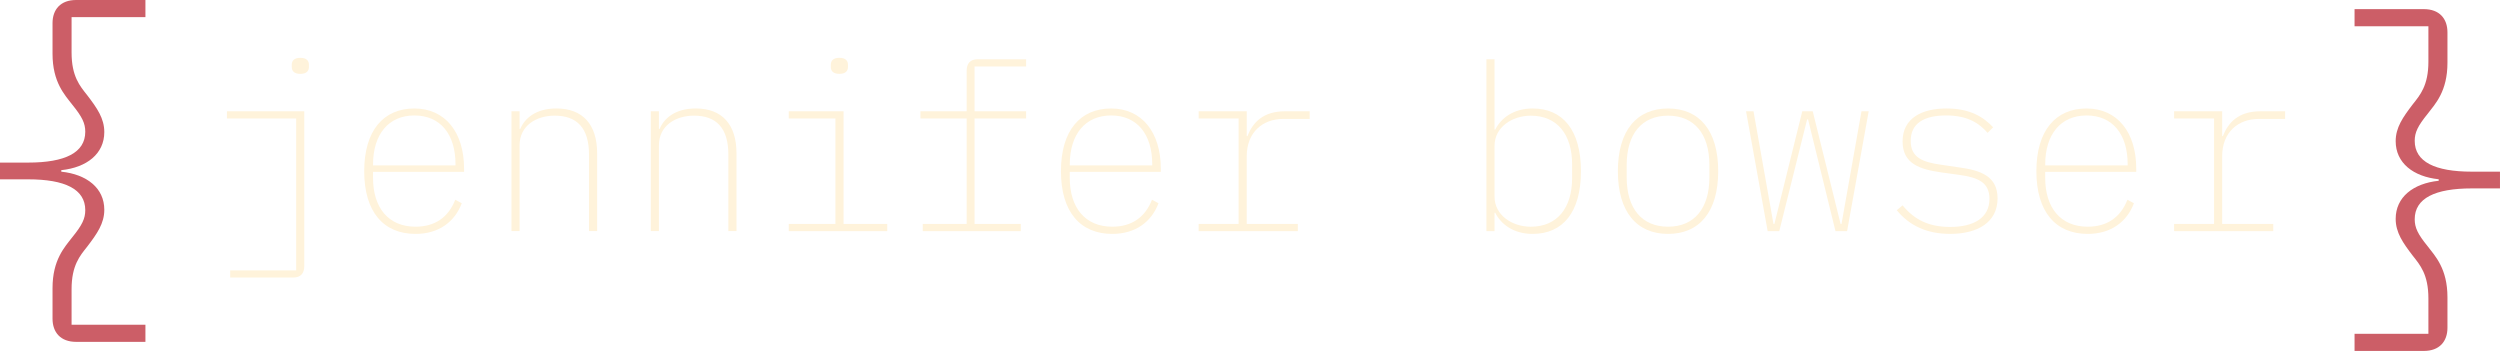
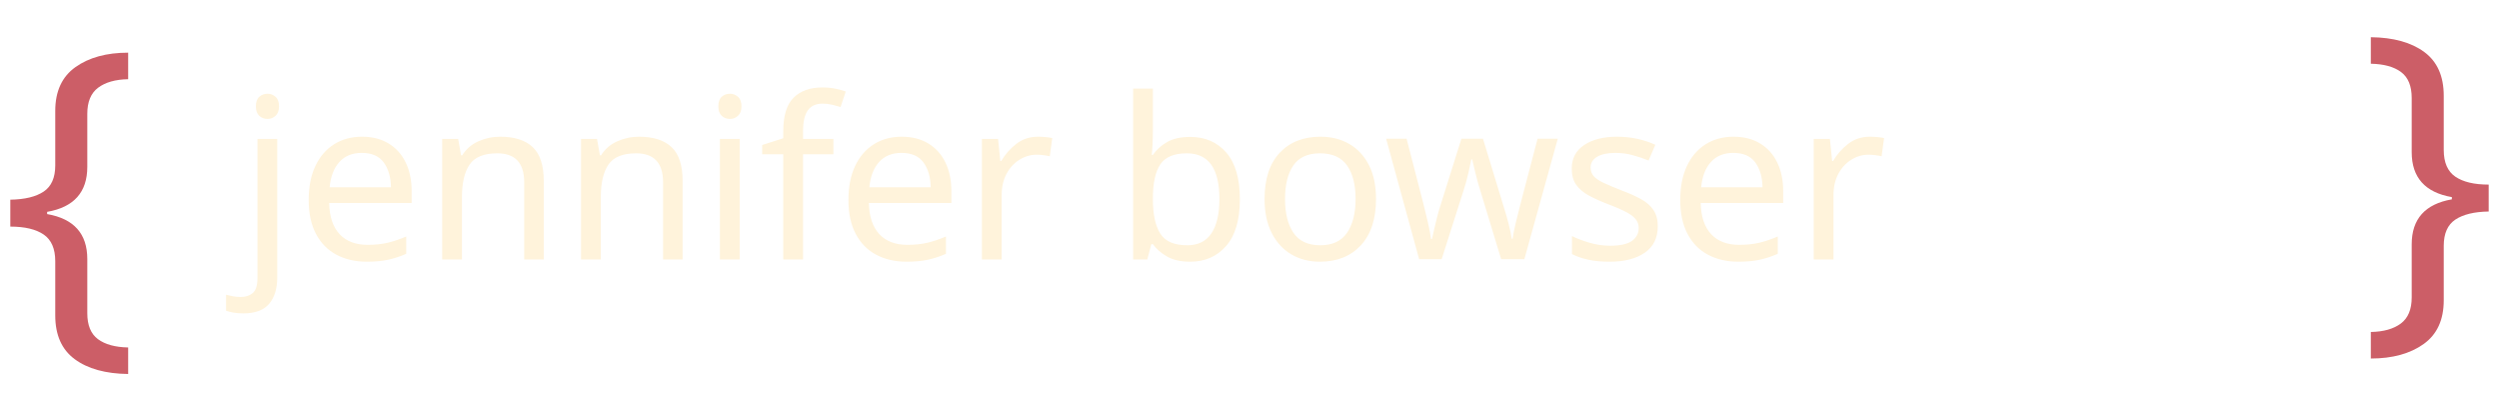
- <svg xmlns="http://www.w3.org/2000/svg" id="Layer_2" viewBox="0 0 1333.15 187.16">
+ <svg xmlns="http://www.w3.org/2000/svg" id="Layer_2" viewBox="0 0 1110.17 182.6">
  <defs>
-     <style>.cls-1{fill:#fff3db;}.cls-1,.cls-2{stroke-width:0px;}.cls-2{fill:#cc5e67;}</style>
+     <style>.cls-1{fill:#fff3db;font-size:99.82px;}.cls-1,.cls-2{font-family:IBMPlexMono-Medium, 'IBM Plex Mono';font-weight:500;}.cls-2{fill:#cc5e67;font-size:163.62px;}</style>
  </defs>
  <g id="Layer_1-2">
    <g id="Logo">
-       <path class="cls-1" d="m122.76,144.18h35.17V63.17h-36.91v-3.84h41.24v82.49c0,3.96-1.86,6.19-6.07,6.19h-33.44v-3.84Zm32.82-108.5v-1.12c0-2.11,1.24-3.72,4.58-3.72s4.58,1.61,4.58,3.72v1.12c0,2.11-1.24,3.71-4.58,3.71s-4.58-1.61-4.58-3.71Z" />
-       <path class="cls-1" d="m194.22,91.29c0-21.67,10.28-33.44,26.75-33.44s26.5,12.76,26.5,32.08v1.73h-48.55v3.22c0,15.85,8.17,26.01,22.67,26.01,10.16,0,17.46-4.83,21.18-14.37l3.47,1.86c-3.72,9.91-12.26,16.35-24.65,16.35-17.09,0-27.37-11.77-27.37-33.44Zm4.71-3.59v.5h43.97v-.62c0-15.98-8.05-26.01-21.92-26.01s-22.05,10.16-22.05,26.13Z" />
-       <path class="cls-1" d="m272.74,123.24v-63.91h4.33v9.41h.37c2.35-5.57,8.17-10.9,19.32-10.9,13.87,0,21.67,8.42,21.67,23.9v41.49h-4.33v-40.75c0-14.37-6.56-20.81-18.33-20.81-9.66,0-18.7,5.2-18.7,15.85v45.7h-4.33Z" />
-       <path class="cls-1" d="m347.05,123.24v-63.91h4.33v9.41h.37c2.35-5.57,8.17-10.9,19.32-10.9,13.87,0,21.67,8.42,21.67,23.9v41.49h-4.33v-40.75c0-14.37-6.56-20.81-18.33-20.81-9.66,0-18.7,5.2-18.7,15.85v45.7h-4.33Z" />
-       <path class="cls-1" d="m420.61,119.4h24.89v-56.23h-24.89v-3.84h29.23v60.07h23.29v3.84h-52.51v-3.84Zm22.42-83.73v-1.12c0-2.11,1.24-3.72,4.58-3.72s4.58,1.61,4.58,3.72v1.12c0,2.11-1.24,3.71-4.58,3.71s-4.58-1.61-4.58-3.71Z" />
-       <path class="cls-1" d="m492.07,119.4h23.41v-56.23h-24.65v-3.84h24.65v-21.55c0-3.96,1.86-6.19,6.07-6.19h25.64v3.84h-27.5v23.9h27.5v3.84h-27.5v56.23h24.65v3.84h-52.27v-3.84Z" />
-       <path class="cls-1" d="m565.76,91.29c0-21.67,10.28-33.44,26.75-33.44s26.5,12.76,26.5,32.08v1.73h-48.55v3.22c0,15.85,8.17,26.01,22.67,26.01,10.16,0,17.46-4.83,21.18-14.37l3.47,1.86c-3.72,9.91-12.26,16.35-24.65,16.35-17.09,0-27.37-11.77-27.37-33.44Zm4.71-3.59v.5h43.97v-.62c0-15.98-8.05-26.01-21.92-26.01s-22.05,10.16-22.05,26.13Z" />
-       <path class="cls-1" d="m639.2,119.4h21.3v-56.23h-21.3v-3.84h25.64v13.25h.37c2.85-7.18,8.17-13.25,20.19-13.25h13v4.09h-14.12c-10.78,0-19.45,6.94-19.45,19.94v36.04h27.25v3.84h-52.89v-3.84Z" />
-       <path class="cls-1" d="m792.65,31.59h4.33v37.53h.37c2.97-5.95,9.54-11.27,19.94-11.27,16.1,0,25.76,11.52,25.76,33.44s-9.66,33.44-25.76,33.44c-10.4,0-16.97-5.33-19.94-11.27h-.37v9.78h-4.33V31.59Zm45.7,63.29v-7.18c0-15.98-7.93-26.01-22.05-26.01-10.16,0-19.32,6.32-19.32,15.98v27.25c0,9.66,9.17,15.98,19.32,15.98,14.12,0,22.05-10.03,22.05-26.01Z" />
-       <path class="cls-1" d="m862.75,91.29c0-21.67,10.03-33.44,26.75-33.44s26.75,11.77,26.75,33.44-10.03,33.44-26.75,33.44-26.75-11.77-26.75-33.44Zm48.8,3.34v-6.69c0-16.47-8.05-26.26-22.05-26.26s-22.05,9.79-22.05,26.26v6.69c0,16.47,8.05,26.26,22.05,26.26s22.05-9.78,22.05-26.26Z" />
-       <path class="cls-1" d="m931.11,59.33h3.96l10.65,60.07h.5l14.86-60.07h5.57l14.86,60.07h.5l10.65-60.07h3.84l-11.52,63.91h-6.19l-14.62-59.57h-.5l-14.86,59.57h-6.19l-11.52-63.91Z" />
-       <path class="cls-1" d="m1011.48,112.1l3.1-2.6c6.44,7.93,14.37,11.52,25.39,11.52,12.51,0,20.93-4.83,20.93-14.99,0-8.92-6.32-11.39-15.98-12.76l-9.91-1.36c-11.02-1.61-20.44-4.46-20.44-16.47,0-12.63,10.53-17.59,23.41-17.59s19.82,4.71,24.89,10.03l-2.97,2.97c-4.09-4.71-10.16-9.29-22.05-9.29s-18.95,4.21-18.95,13.62c0,8.79,6.32,11.27,15.98,12.63l10.03,1.49c10.9,1.49,20.31,4.46,20.31,16.47,0,12.88-10.78,18.95-25.27,18.95-12.39,0-21.67-4.33-28.49-12.63Z" />
-       <path class="cls-1" d="m1085.92,91.29c0-21.67,10.28-33.44,26.75-33.44s26.5,12.76,26.5,32.08v1.73h-48.55v3.22c0,15.85,8.17,26.01,22.67,26.01,10.16,0,17.46-4.83,21.18-14.37l3.47,1.86c-3.72,9.91-12.26,16.35-24.65,16.35-17.09,0-27.37-11.77-27.37-33.44Zm4.71-3.59v.5h43.97v-.62c0-15.98-8.05-26.01-21.92-26.01s-22.05,10.16-22.05,26.13Z" />
-       <path class="cls-1" d="m1159.36,119.4h21.3v-56.23h-21.3v-3.84h25.64v13.25h.37c2.85-7.18,8.17-13.25,20.19-13.25h13v4.09h-14.12c-10.78,0-19.45,6.94-19.45,19.94v36.04h27.25v3.84h-52.89v-3.84Z" />
-       <path class="cls-2" d="m40.6,182.3c-8.32,0-12.59-5.08-12.59-12.38v-16.24c0-15.22,6.5-21.92,10.56-27.2,5.28-6.5,6.9-9.95,6.9-14.41,0-11.17-10.76-16.44-30.45-16.44H0v-8.93h15.02c19.69,0,30.45-5.28,30.45-16.44,0-4.47-1.62-7.92-6.9-14.41-4.06-5.28-10.56-11.98-10.56-27.2V12.38c0-7.31,4.26-12.38,12.59-12.38h36.95v9.13h-39.38v18.88c0,12.79,4.47,17.86,8.32,22.74,5.28,6.9,9.13,12.38,9.13,19.69,0,11.57-9.34,18.88-22.94,20.3v.81c13.6,1.42,22.94,8.73,22.94,20.3,0,7.31-3.86,12.79-9.13,19.69-3.86,4.87-8.32,9.95-8.32,22.74v18.88h39.38v9.14h-36.95Z" />
-       <path class="cls-2" d="m1292.54,4.87c8.32,0,12.59,5.08,12.59,12.38v16.24c0,15.22-6.5,21.92-10.56,27.2-5.28,6.5-6.9,9.95-6.9,14.41,0,11.17,10.76,16.44,30.45,16.44h15.02v8.93h-15.02c-19.69,0-30.45,5.28-30.45,16.44,0,4.47,1.62,7.92,6.9,14.41,4.06,5.28,10.56,11.98,10.56,27.2v16.24c0,7.31-4.26,12.38-12.59,12.38h-36.95v-9.13h39.38v-18.88c0-12.79-4.47-17.86-8.32-22.74-5.28-6.9-9.13-12.38-9.13-19.69,0-11.57,9.34-18.88,22.94-20.3v-.81c-13.6-1.42-22.94-8.73-22.94-20.3,0-7.31,3.86-12.79,9.13-19.69,3.86-4.87,8.32-9.95,8.32-22.74V14h-39.38V4.87h36.95Z" />
+       <text class="cls-1" transform="translate(105.9 115.21)">
+         <tspan x="0" y="0">jennifer bowser</tspan>
+       </text>
+       <text class="cls-2" transform="translate(0 140.22)">
+         <tspan x="0" y="0">{</tspan>
+       </text>
+       <text class="cls-2" transform="translate(1110.17 42.38) rotate(-180)">
+         <tspan x="0" y="0">{</tspan>
+       </text>
    </g>
  </g>
</svg>
